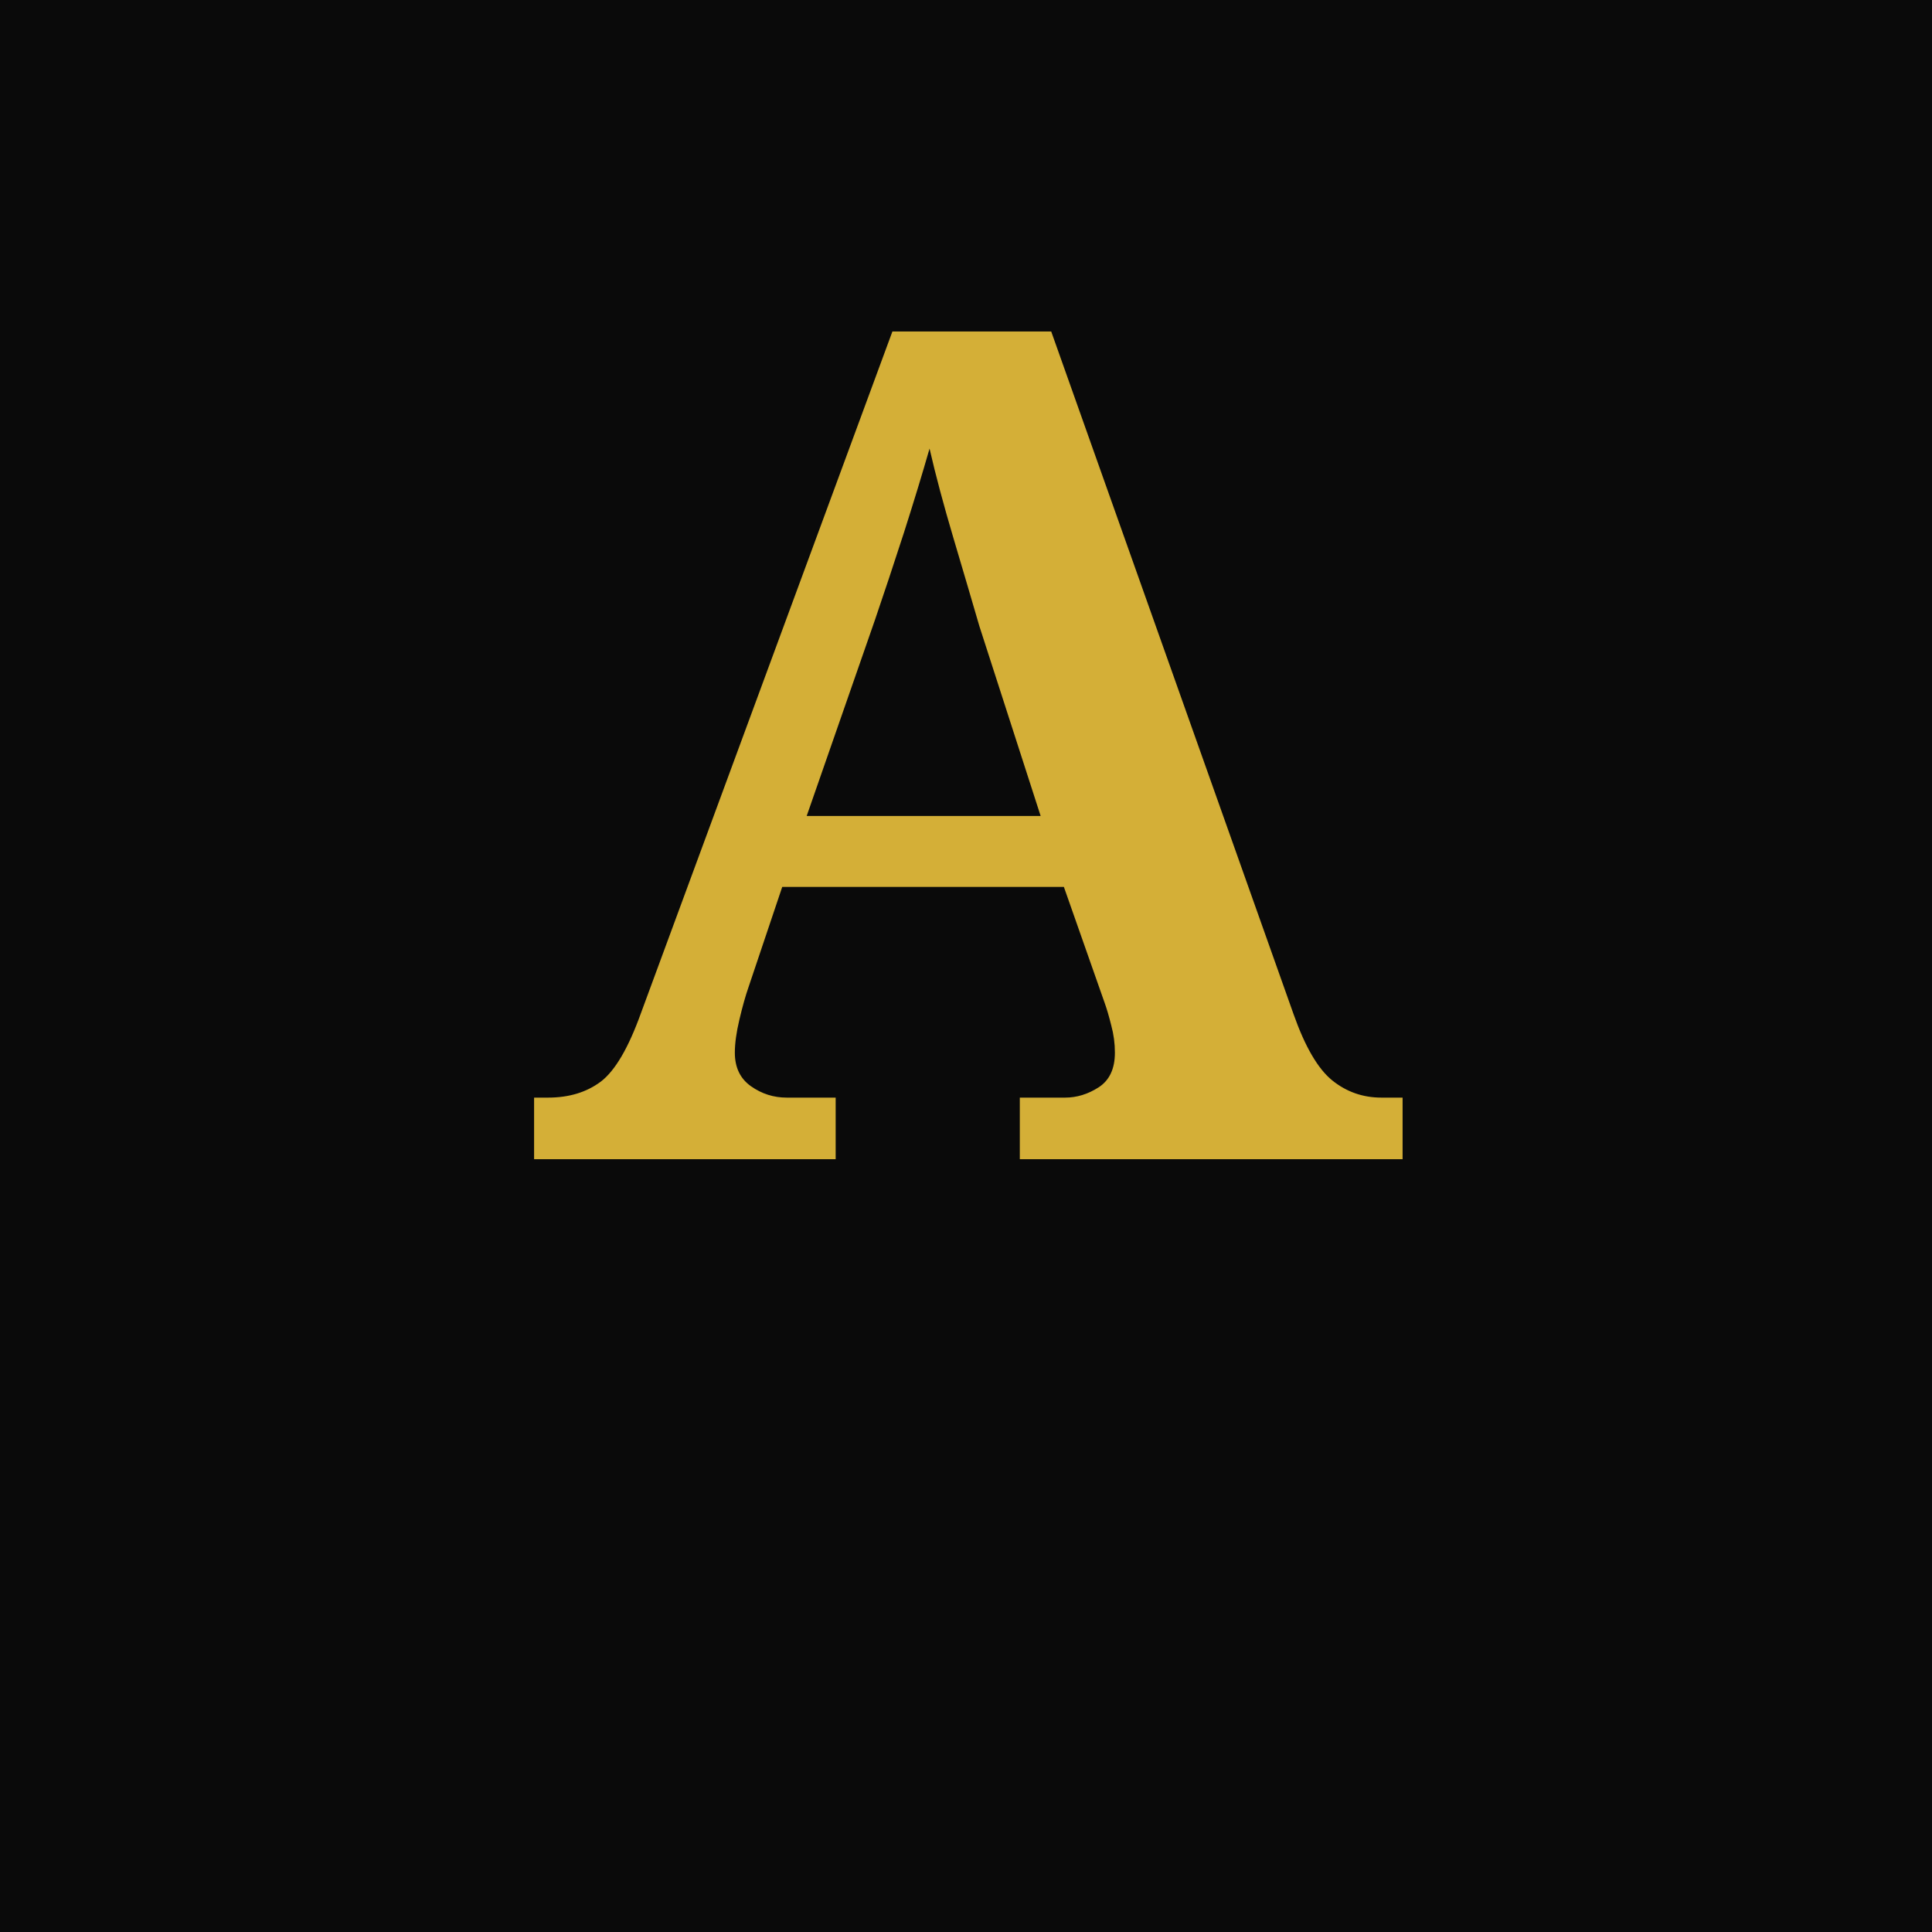
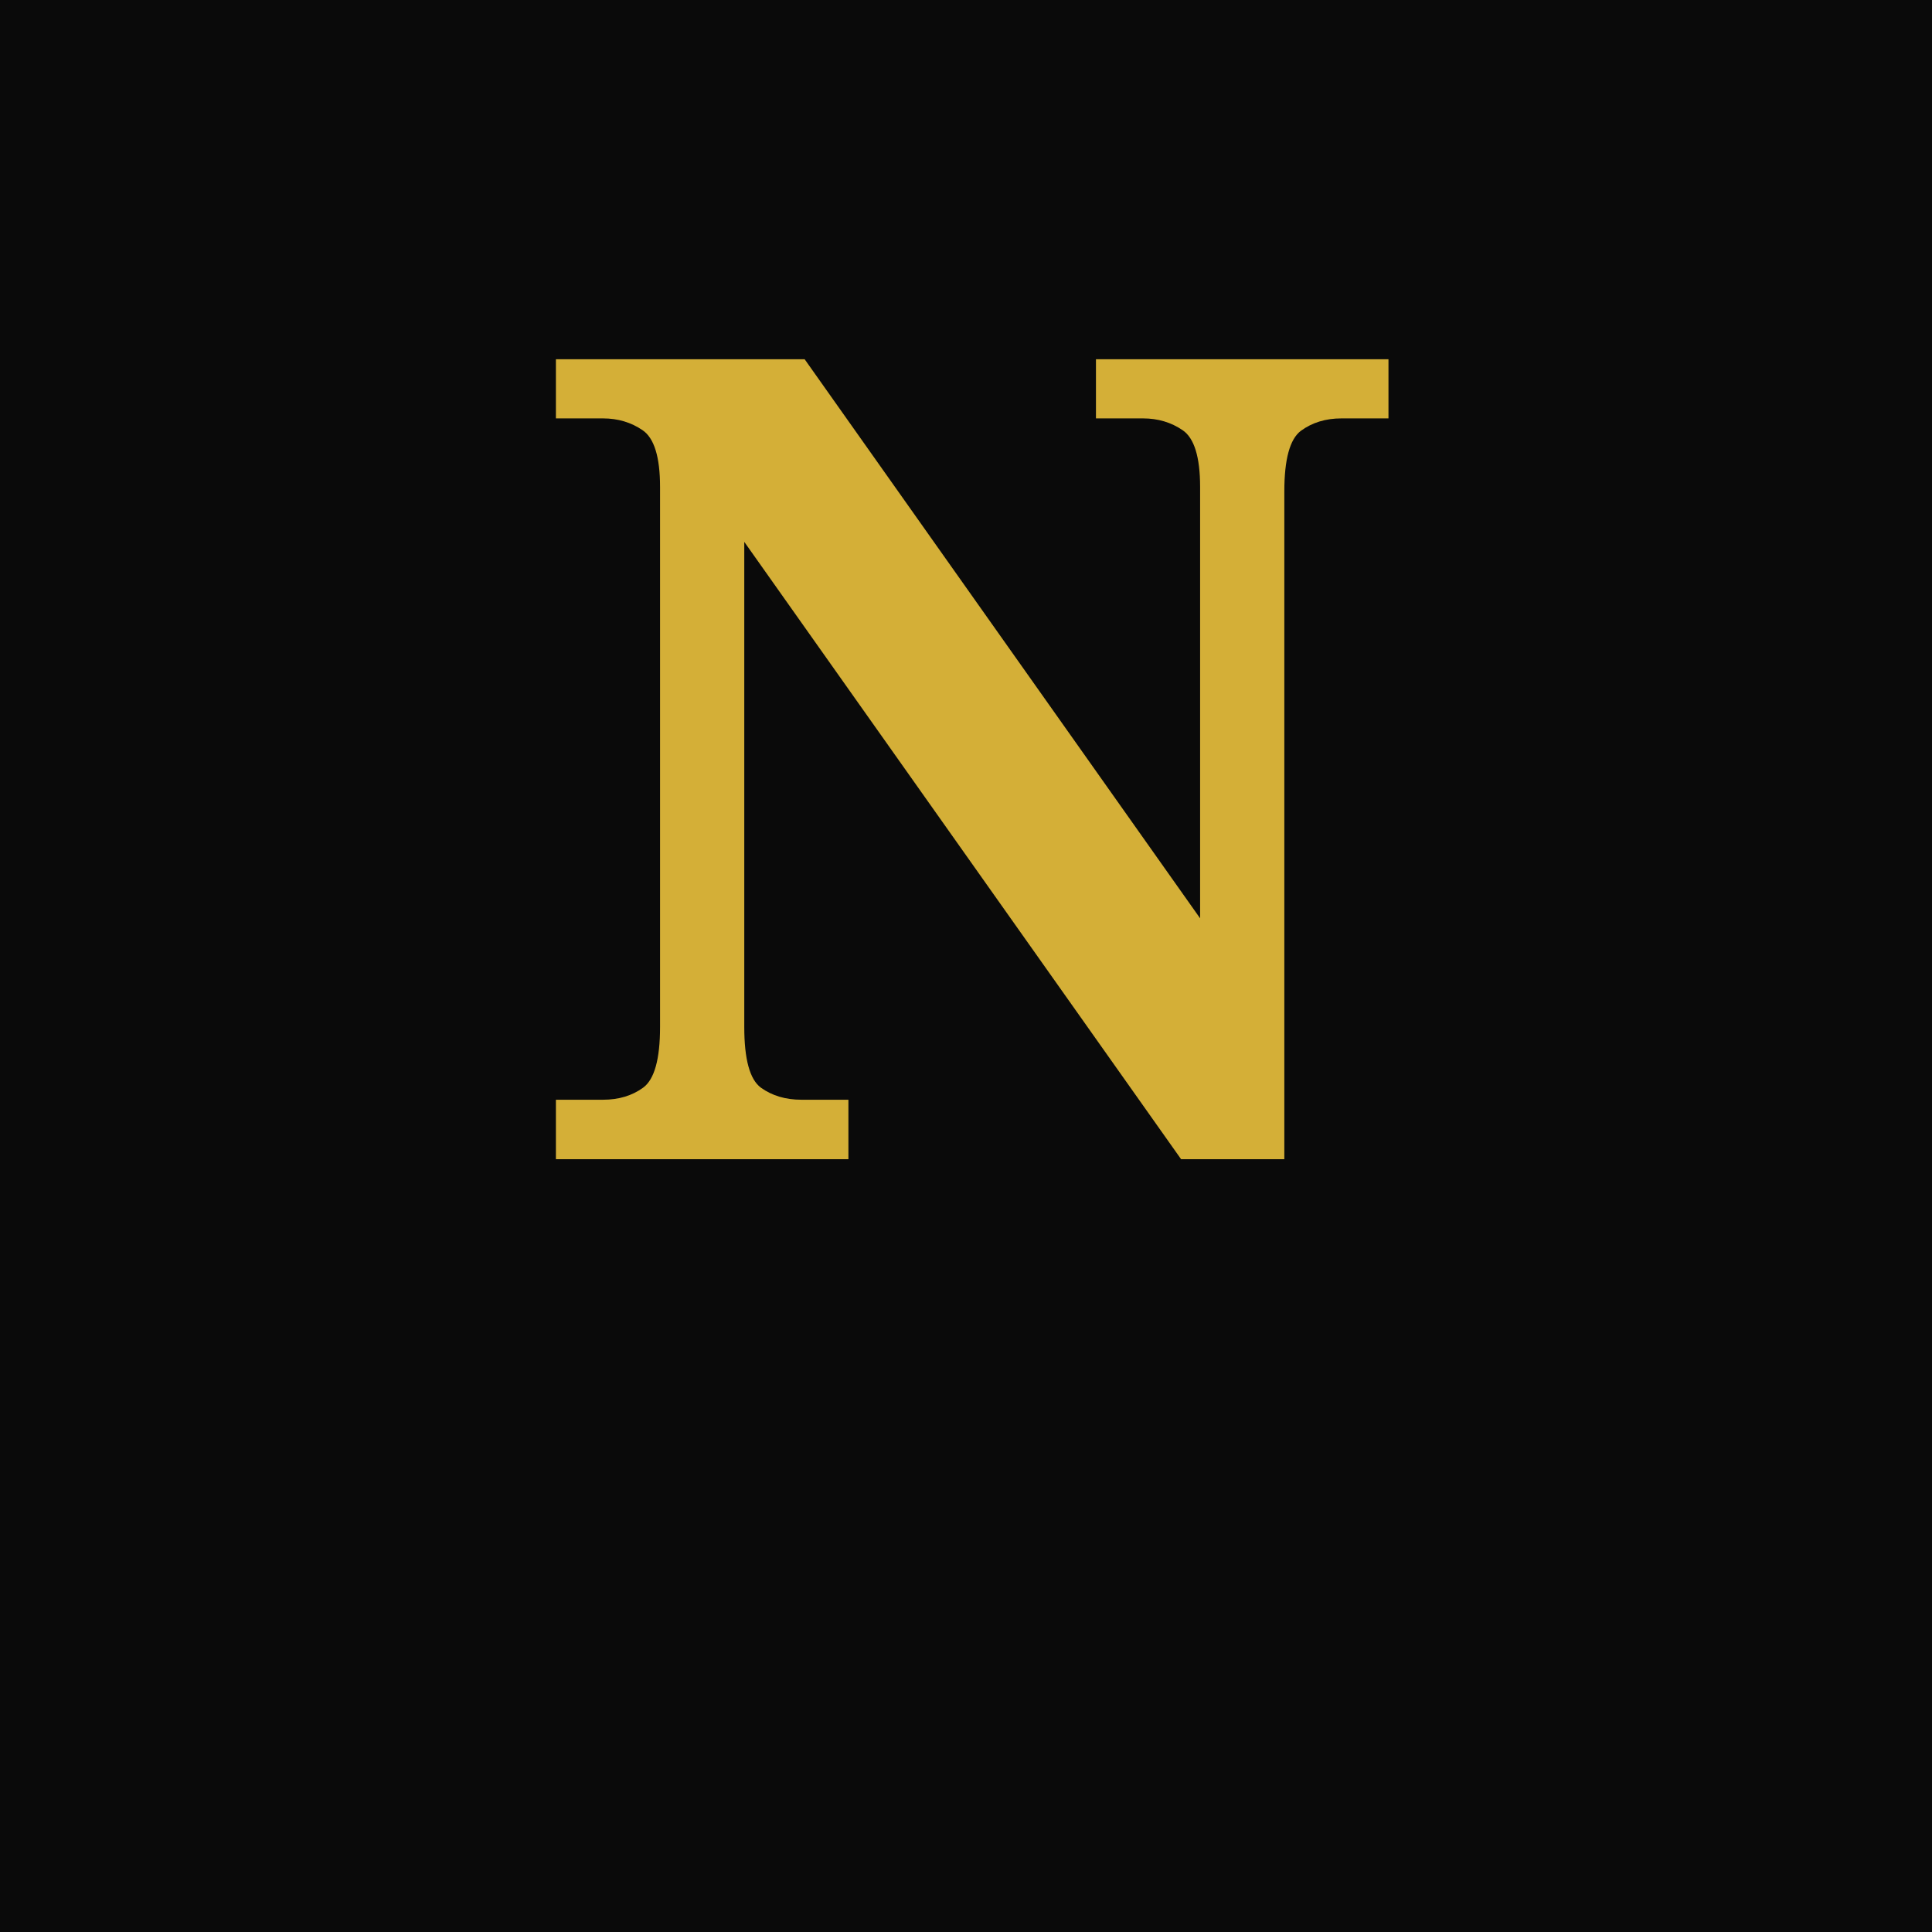
<svg xmlns="http://www.w3.org/2000/svg" viewBox="0 0 100 100">
  <rect fill="#0a0a0a" width="100" height="100" />
-   <text x="50" y="60" font-size="60" font-weight="bold" fill="#d4af37" text-anchor="middle" font-family="serif">A</text>
+   <text x="50" y="60" font-size="58" font-weight="bold" fill="#d4af37" text-anchor="middle" font-family="serif">N</text>
</svg>
